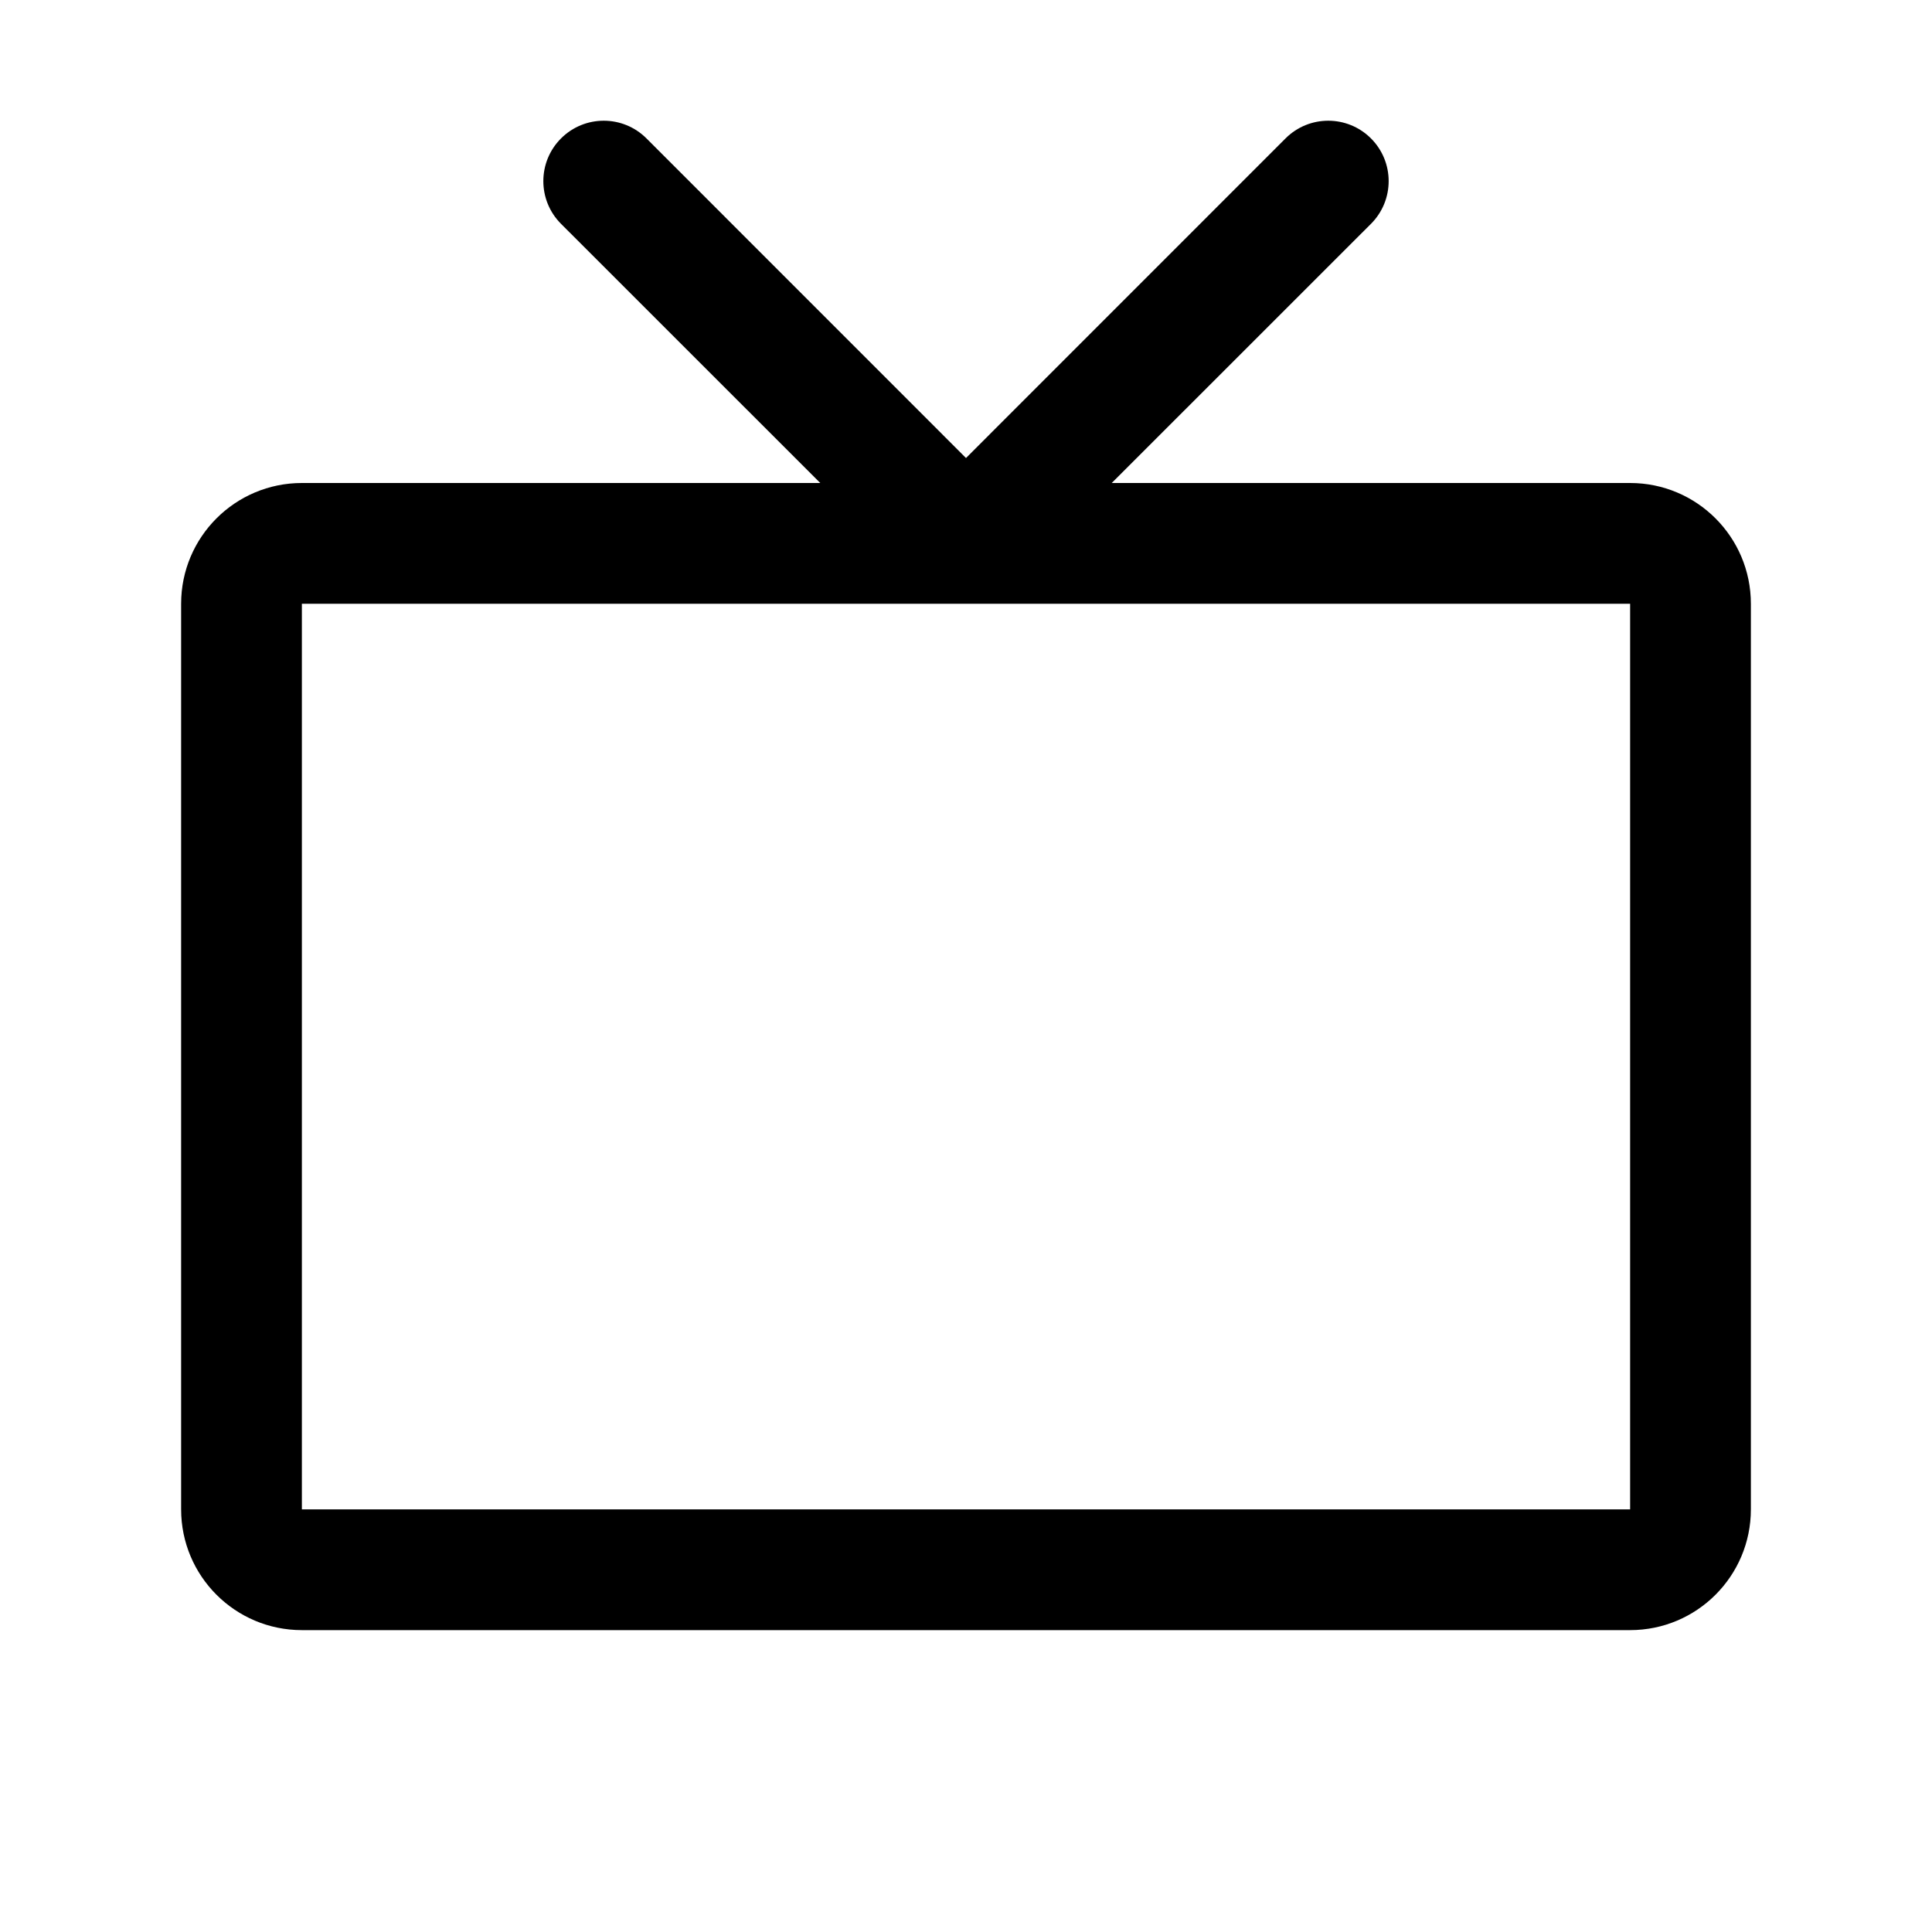
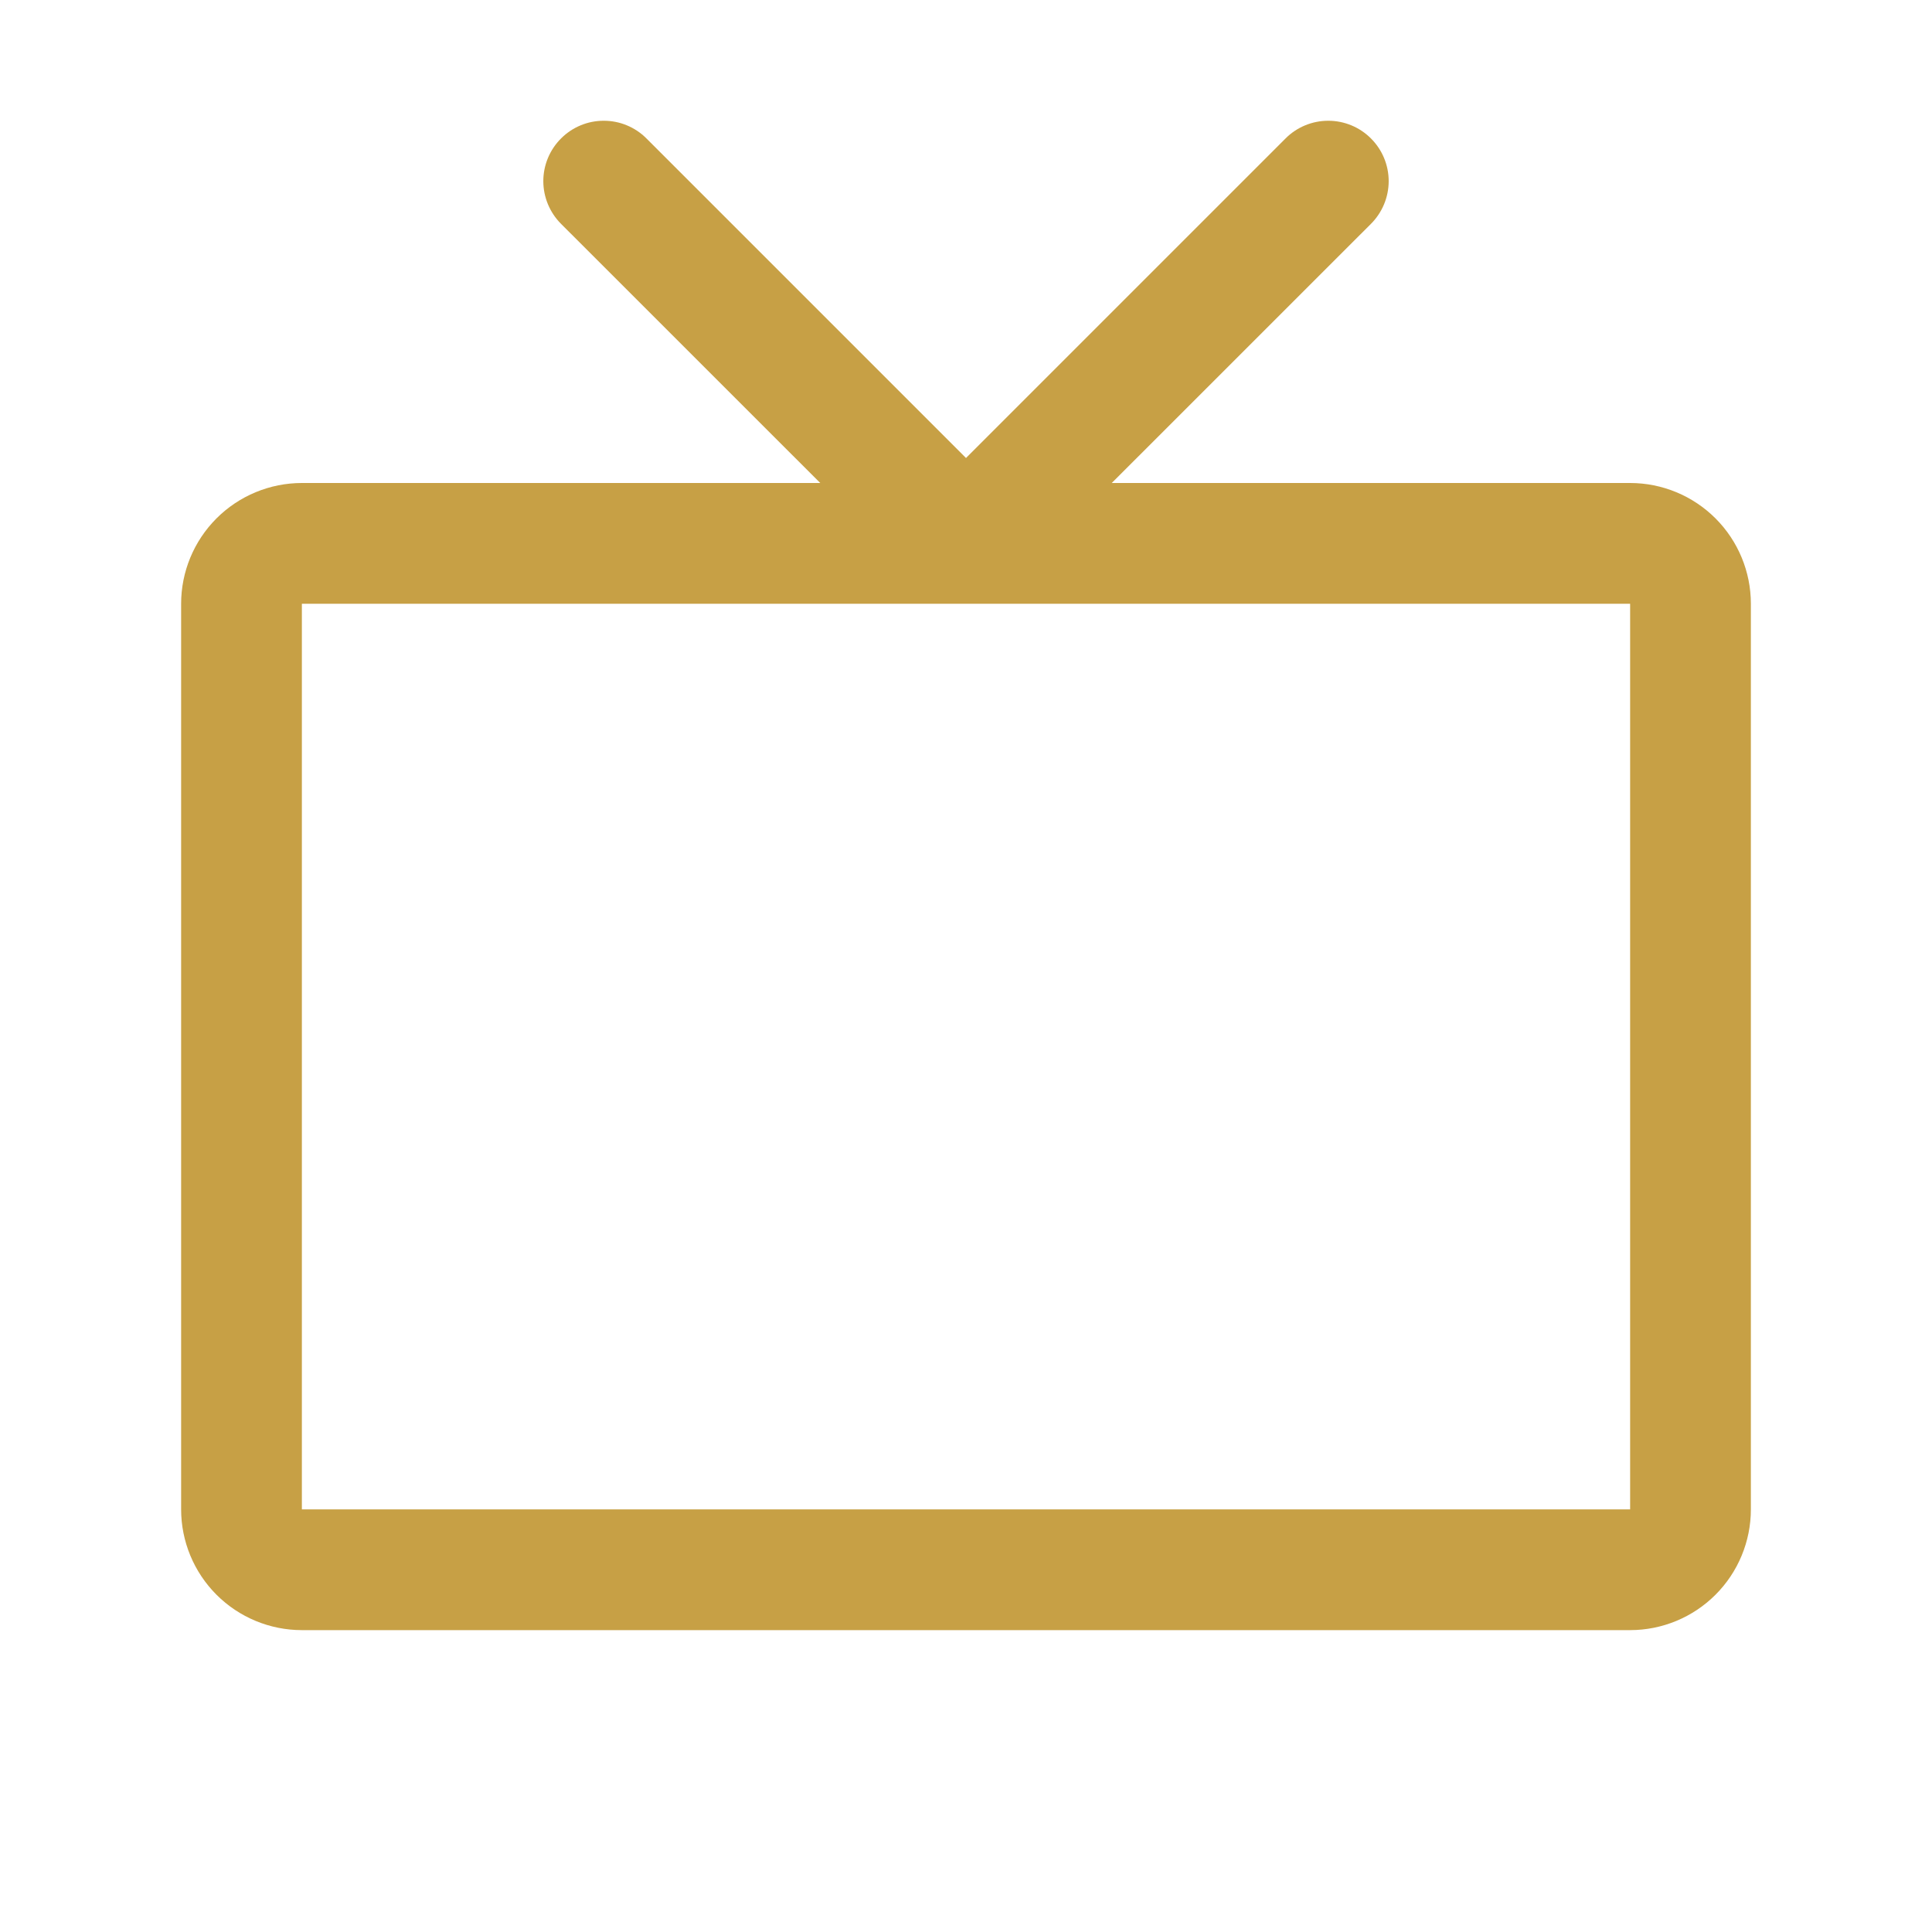
- <svg xmlns="http://www.w3.org/2000/svg" width="32" height="32" fill="#000000" viewBox="0 0 256 256">
-   <path d="M216,64H147.31l34.35-34.34a8,8,0,1,0-11.32-11.32L128,60.69,85.66,18.34A8,8,0,0,0,74.34,29.66L108.69,64H40A16,16,0,0,0,24,80V200a16,16,0,0,0,16,16H216a16,16,0,0,0,16-16V80A16,16,0,0,0,216,64Zm0,136H40V80H216V200Z" />
+ <svg xmlns="http://www.w3.org/2000/svg" width="32" height="32" viewBox="0 0 32 32" fill="none">
+   <path d="M27 8H18.414L22.707 3.708C22.895 3.52 23.001 3.265 23.001 3C23.001 2.735 22.895 2.48 22.707 2.293C22.52 2.105 22.265 2 22 2C21.735 2 21.48 2.105 21.293 2.293L16 7.586L10.707 2.293C10.615 2.2 10.504 2.126 10.383 2.076C10.261 2.025 10.131 2 10 2C9.869 2 9.739 2.025 9.617 2.076C9.496 2.126 9.385 2.2 9.293 2.293C9.105 2.48 8.999 2.735 8.999 3C8.999 3.265 9.105 3.52 9.293 3.708L13.586 8H5C4.47 8 3.961 8.211 3.586 8.586C3.211 8.961 3 9.47 3 10V25C3 25.53 3.211 26.039 3.586 26.414C3.961 26.789 4.47 27 5 27H27C27.53 27 28.039 26.789 28.414 26.414C28.789 26.039 29 25.53 29 25V10C29 9.47 28.789 8.961 28.414 8.586C28.039 8.211 27.53 8 27 8ZM27 25H5V10H27V25Z" fill="#C7A045" />
</svg>
